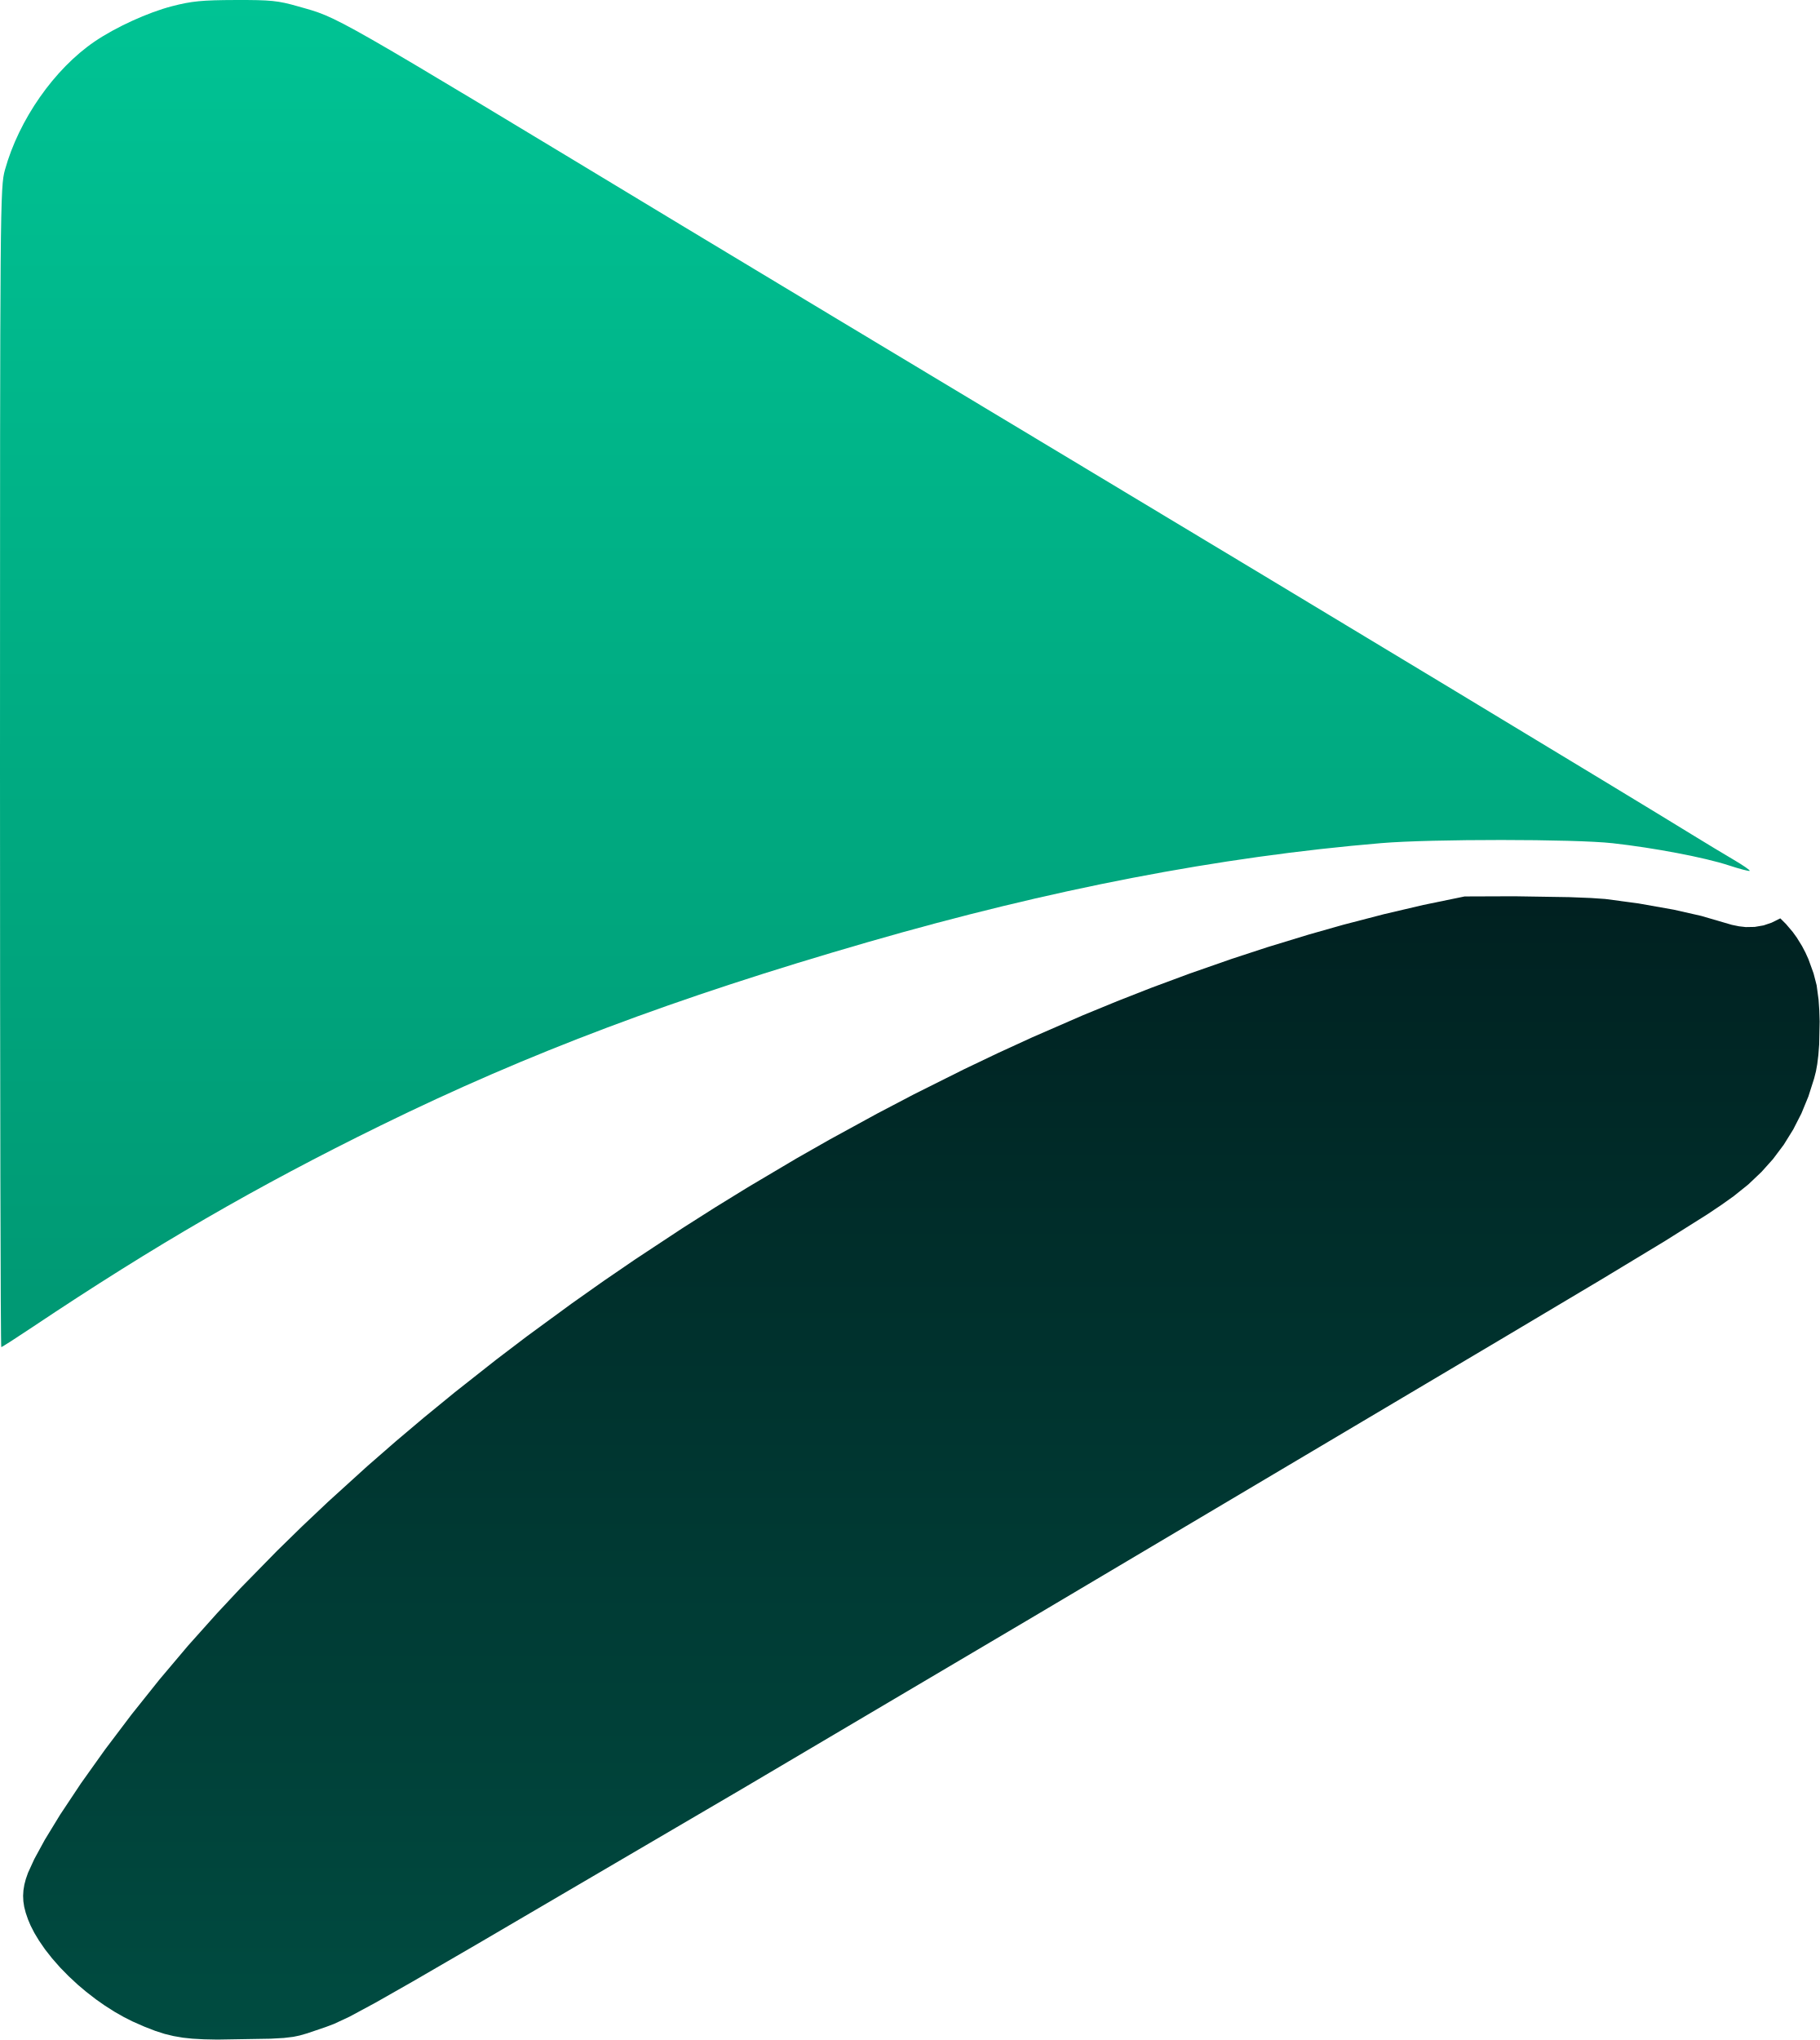
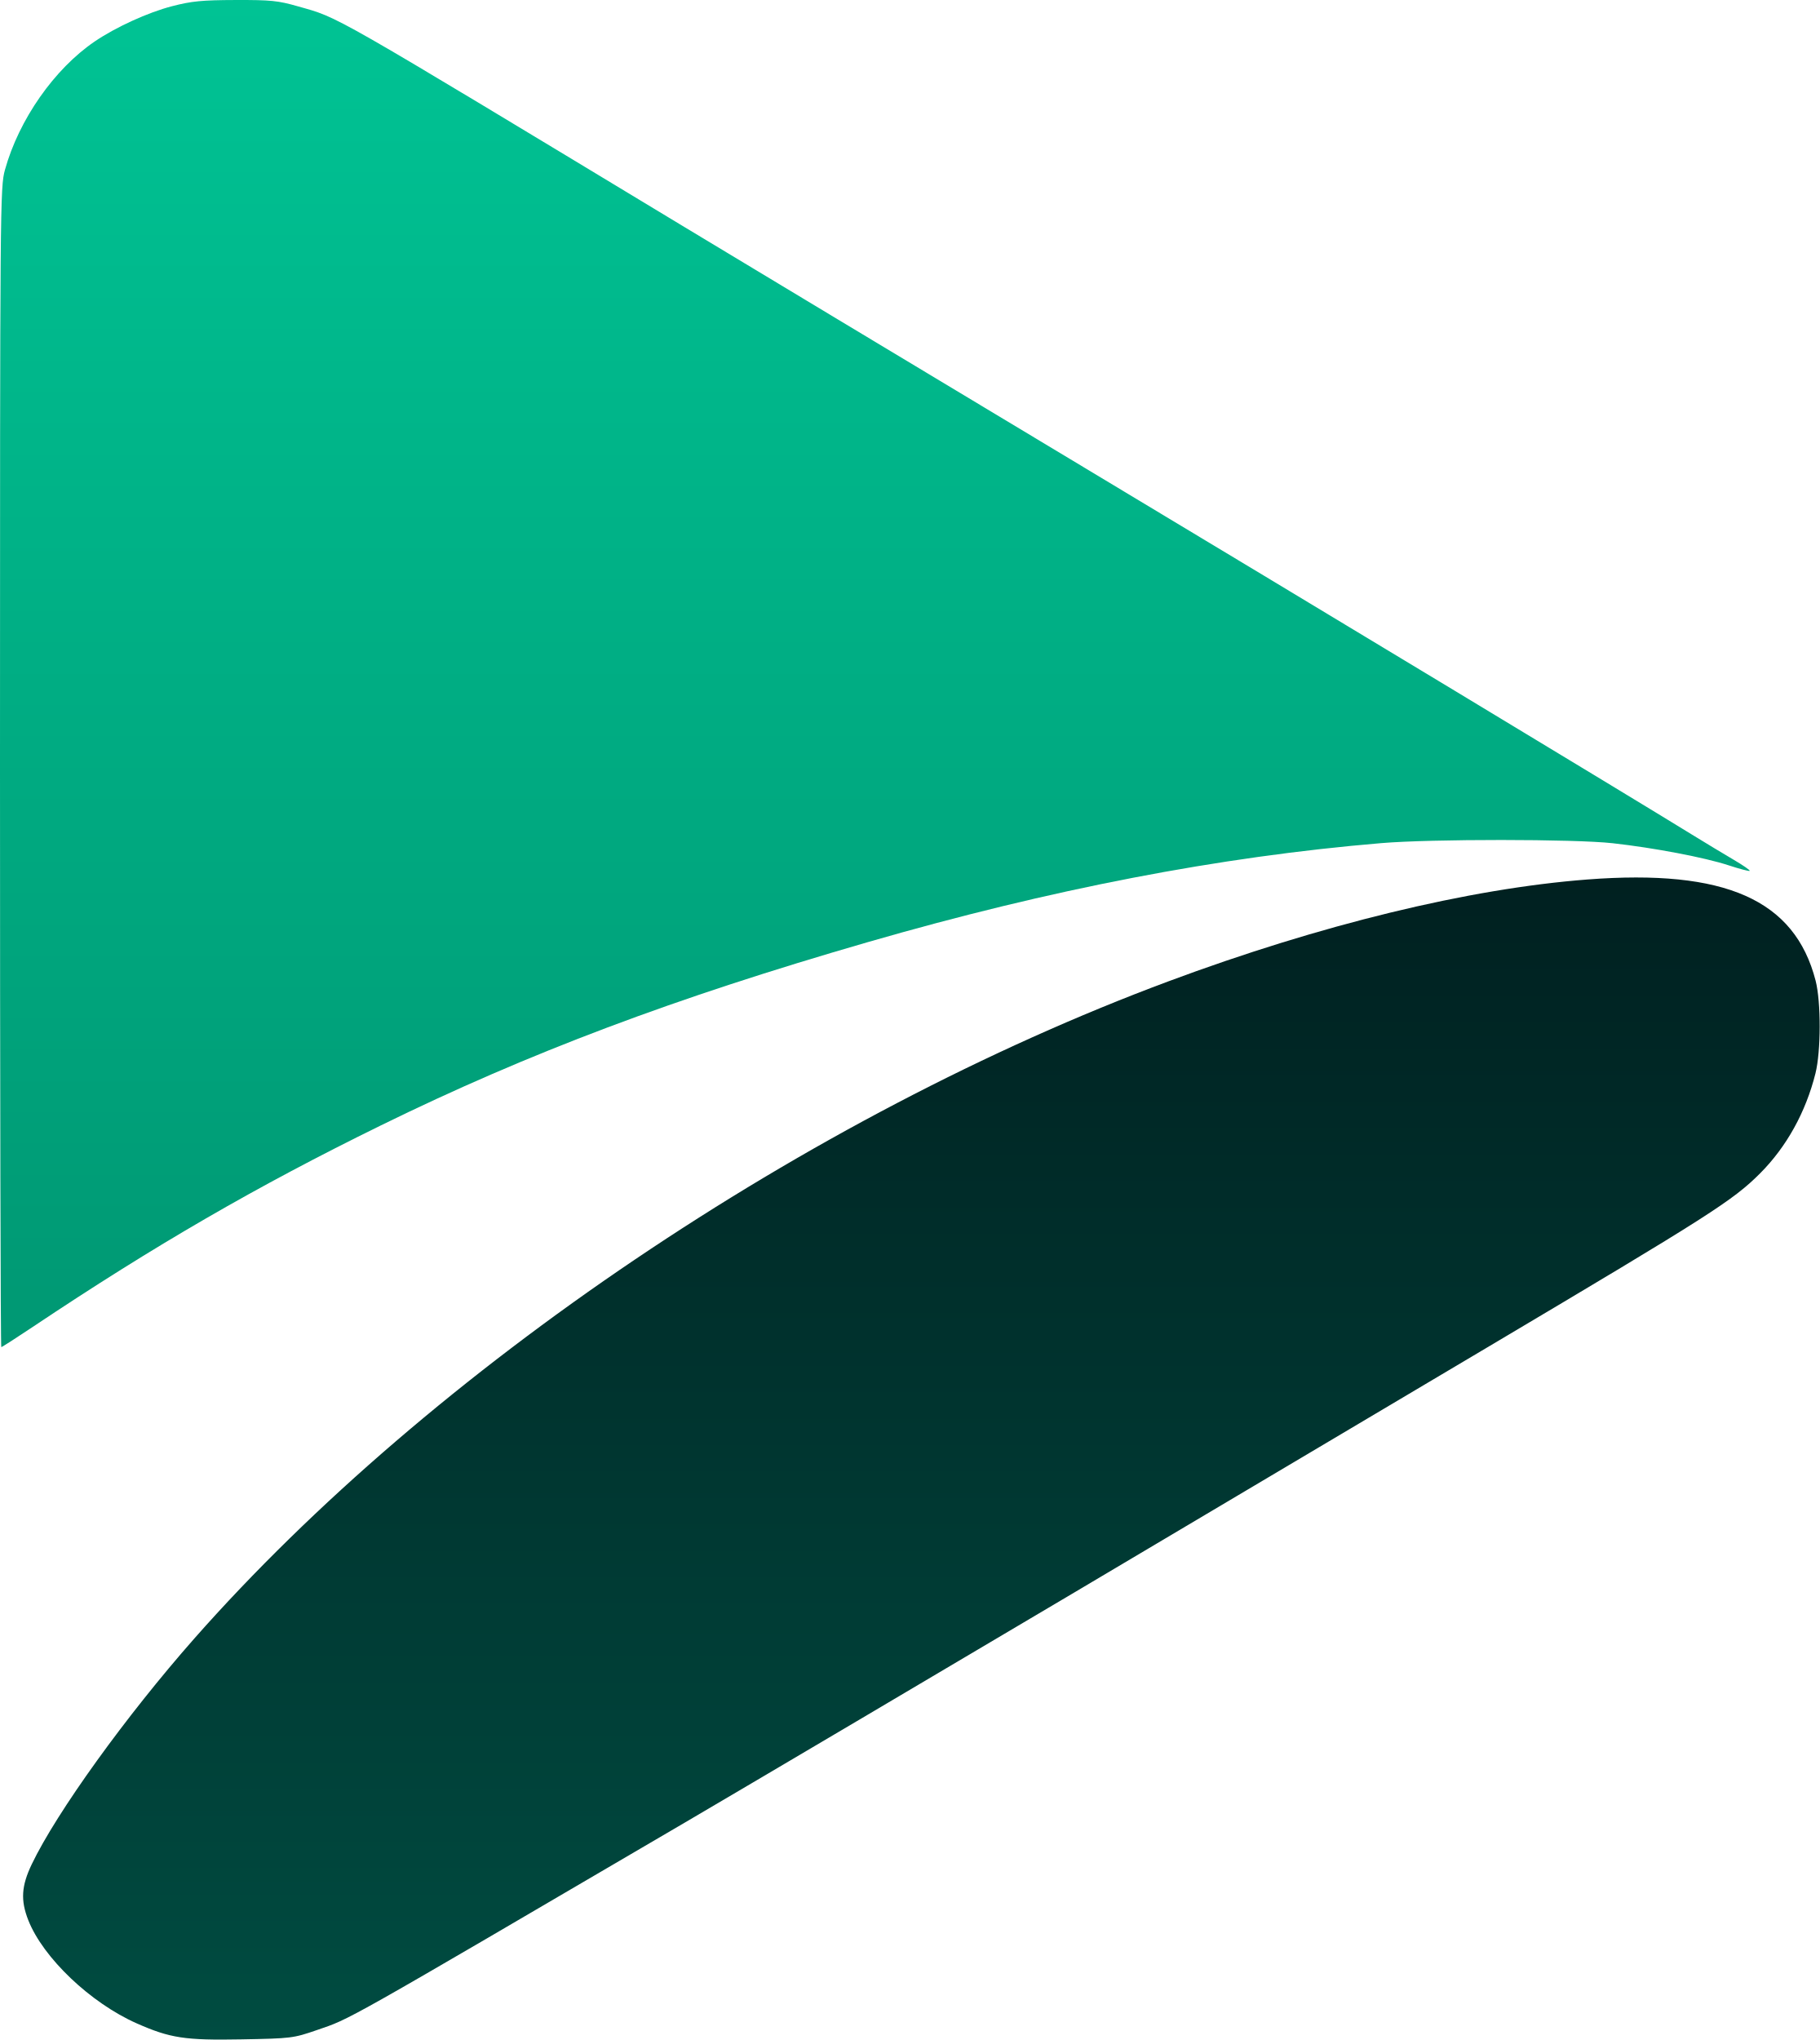
<svg xmlns="http://www.w3.org/2000/svg" viewBox="0 0 712 798" width="712" height="798" role="img">
  <defs>
    <linearGradient id="vm-std-ol-sail" x1="356" y1="0" x2="356" y2="527" gradientUnits="userSpaceOnUse">
      <stop offset="0" stop-color="#00C394" />
      <stop offset="1" stop-color="#009873" />
    </linearGradient>
    <linearGradient id="vm-std-ol-swoosh" x1="356" y1="343" x2="356" y2="798" gradientUnits="userSpaceOnUse">
      <stop offset="0" stop-color="#002020" />
      <stop offset="1" stop-color="#004C41" />
    </linearGradient>
  </defs>
-   <path fill="url(#vm-std-ol-swoosh)" d="M705.1 370.07L703.06 366.77 701.46 364.55 698.85 361.48 696.6 359.24 693.19 360.93 690.06 361.99 686.57 362.59 683.09 362.65 680.45 362.35 677.62 361.77 665.62 358.27 654.93 355.85 641.11 353.4 628.11 351.66 622.42 351.27 614.09 350.94 592.58 350.6 573.08 350.67 556.9 354 541.43 357.63 525.58 361.75 512.08 365.58 495.9 370.52 481.92 375.1 465.4 380.87 450.28 386.48 437.11 391.65 423.77 397.13 403.92 405.77 390.57 411.89 377.25 418.25 357.58 428.08 343.25 435.59 324.8 445.67 311.68 453.13 292.6 464.44 279.72 472.37 267.08 480.4 248.59 492.6 236.12 501.13 223.62 509.96 206.11 522.78 194.19 531.84 177.96 544.63 165.87 554.52 154.93 563.76 143.71 573.54 128.42 587.42 118.22 597.06 108.36 606.7 94.1 621.26 84.92 631.08 73.58 643.75 62.44 656.94 51.41 670.75 41.08 684.42 31.71 697.56 23.52 709.88 17.52 719.71 13.41 727.25 10.96 732.6 10.09 735.09 9.53 737.24 9.17 739.43 9.04 741.58 9.14 743.74 9.47 745.91 10.07 748.25 10.98 750.89 11.97 753.23 13.43 756.08 15.24 759.09 17.62 762.55 20.4 766.09 23.61 769.73 26.91 773.09 30.45 776.38 33.71 779.13 37.56 782.11 40.89 784.45 44.87 786.99 48.45 789.02 51.77 790.7 56.42 792.75 60.74 794.43 64.41 795.61 67.91 796.46 71.58 797.09 75.25 797.48 79.75 797.73 85.08 797.84 105.92 797.49 111.08 797.2 114.75 796.76 117.25 796.24 120.24 795.38 127.42 792.94 130.73 791.69 136.87 788.82 146.91 783.41 161.58 775.07 186.38 760.68 290.22 699.86 404.85 632.13 587.13 523.99 626.55 500.52 651.45 485.47 667.93 475.1 673.42 471.43 678.4 467.89 684.12 463.29 689.25 458.42 693.74 453.41 697.96 447.78 701.67 441.8 704.86 435.56 707.59 428.92 709.82 421.94 710.55 419.08 711.06 416.25 711.49 412.76 711.81 408.59 712 399.58 711.86 395.25 711.58 391.08 710.82 385.4 709.61 380.74 707.62 375.24 706.42 372.58Z" />
+   <path fill="url(#vm-std-ol-swoosh)" d="M621.127 344.035C574.725 347.594 516.636 361.721 456.947 383.964C315.945 436.508 168.871 535.733 76.03 640.955C49.361 671.18 22.161 708.937 12.435 729.231C8.355 737.745 8.006 743.36 11.076 751.147C16.874 765.859 35.426 783.504 53.496 791.495C66.537 797.263 72.408 798.163 94.348 797.758C114.048 797.395 114.713 797.313 124 794.116C137.492 789.47 131.932 792.604 268 712.931C288.839 700.729 378.66 647.677 419.5 623.45C518.526 564.705 543.931 549.632 583 526.445C668.961 475.429 678.118 469.584 688.712 458.969C699.044 448.618 706.567 435.035 710.357 419.891C712.534 411.193 712.565 391.933 710.415 383.599C702.249 351.946 675.061 339.899 621.127 344.035Z" />
  <path fill="url(#vm-std-ol-sail)" d="M67.303 2.431C57.949 4.848 45.301 10.616 37.06 16.222C21.256 26.974 7.397 46.788 1.939 66.435C0.047 73.247 0 78.856 0 300.185C0 424.908 0.226 526.955 0.503 526.955C0.78 526.955 6.292 523.421 12.753 519.101C60.563 487.137 100.468 464.042 149 440.247C206.885 411.867 263.979 390.381 339.5 368.556C411.252 347.821 477.057 335.135 540.5 329.807C560.115 328.159 616.001 328.184 631 329.847C647.103 331.632 667.078 335.437 676.359 338.487C680.681 339.908 684.404 340.884 684.633 340.656C684.861 340.428 681.999 338.453 678.274 336.268C674.548 334.083 667.225 329.664 662 326.449C635.068 309.878 517.781 239.069 418.5 179.443C356.9 142.448 289.175 101.715 268 88.925C126.471 3.439 133.059 7.201 116.638 2.495C108.794 0.247 105.981 -0.039 92.138 0.004C79.027 0.045 75.014 0.437 67.303 2.431Z" />
</svg>
